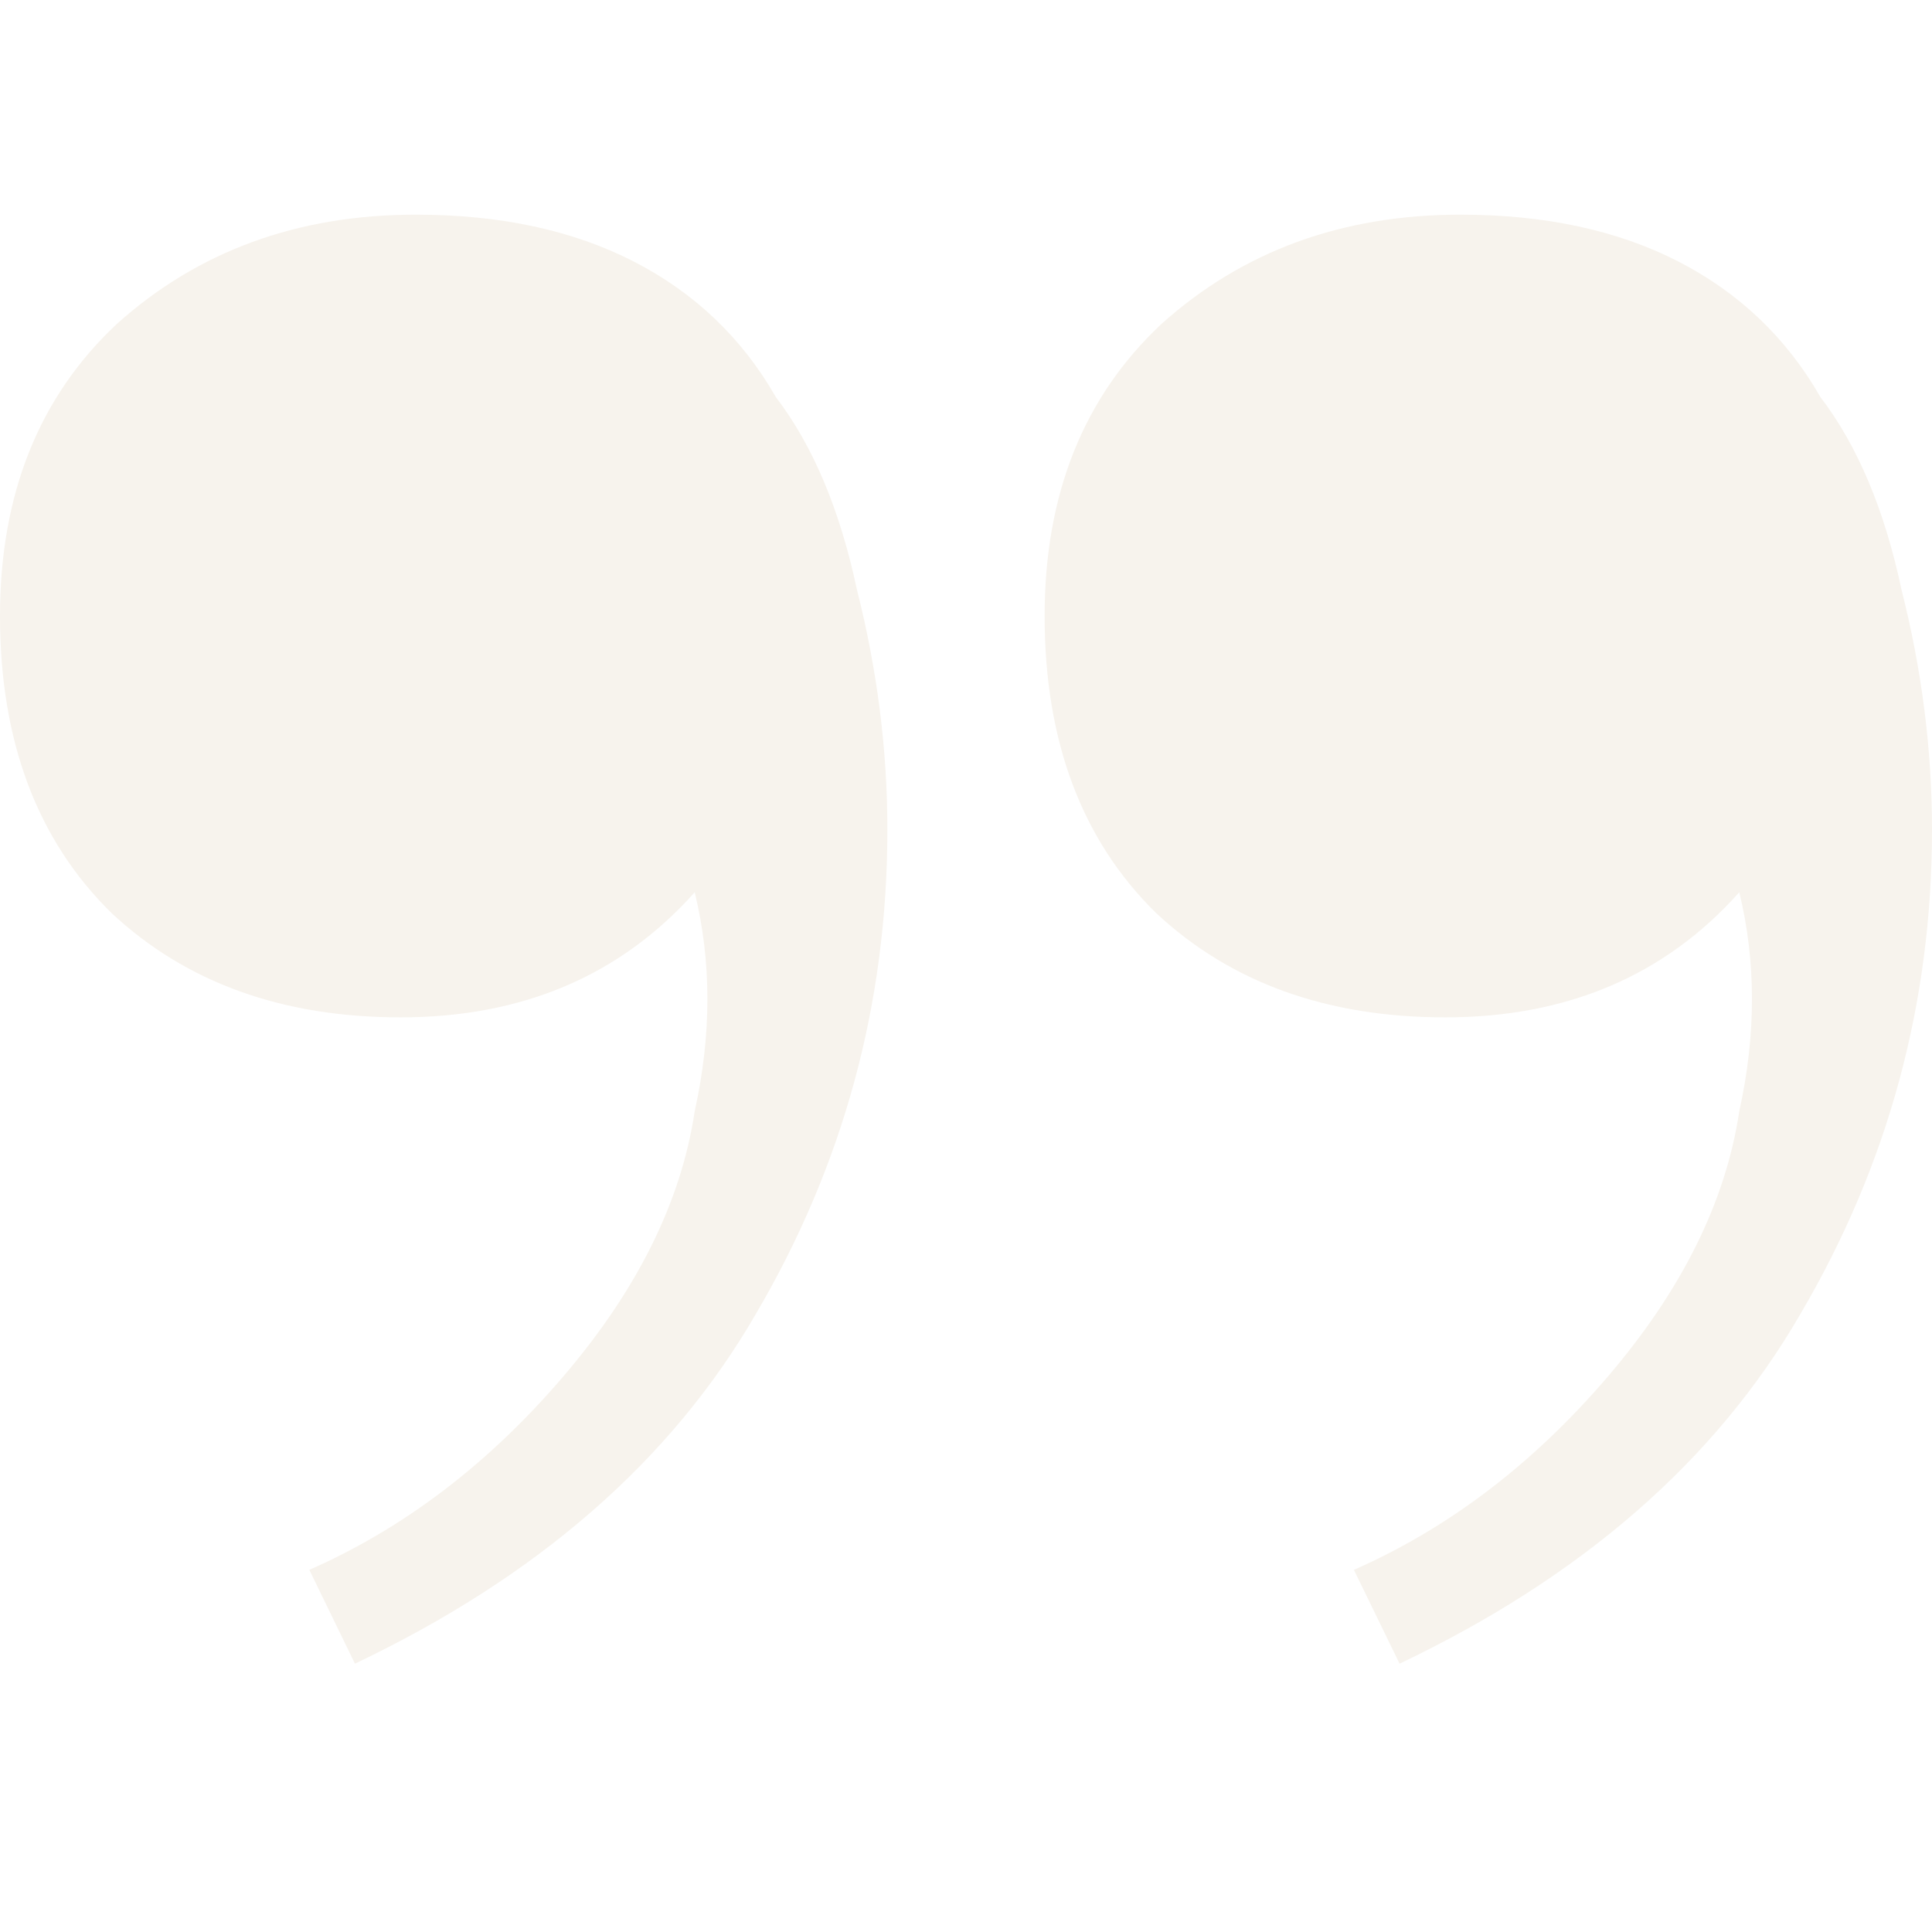
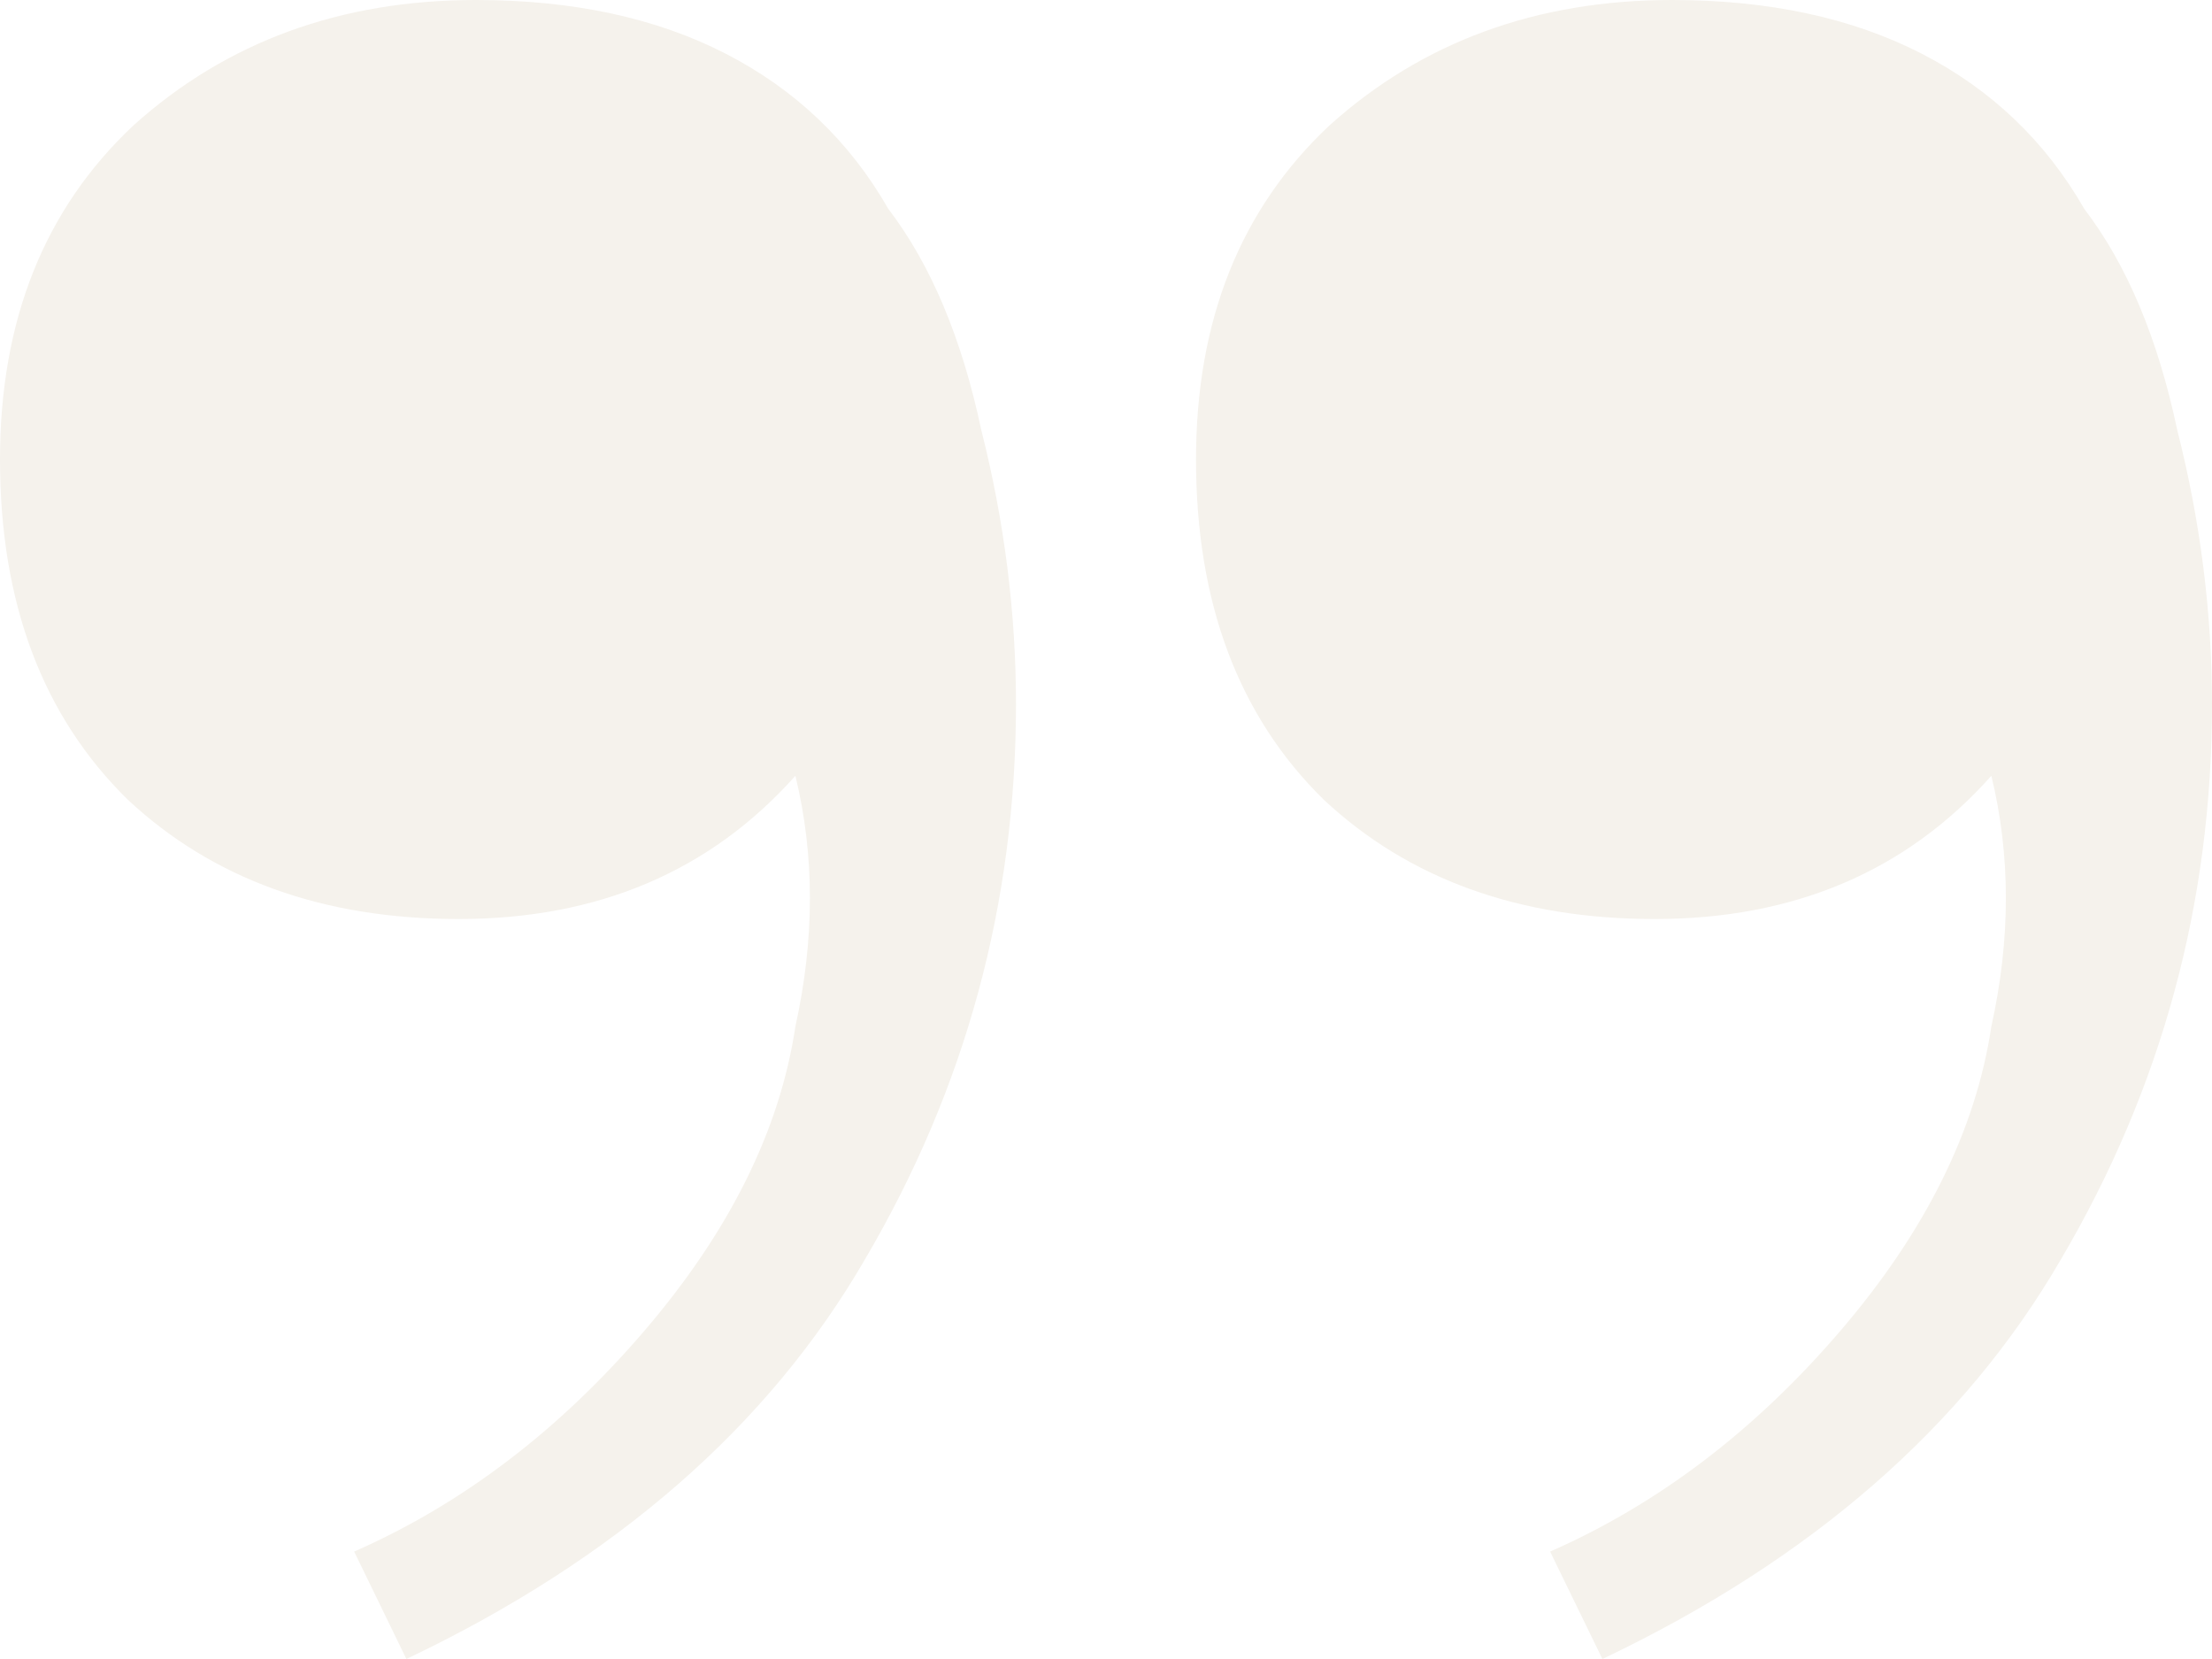
- <svg xmlns="http://www.w3.org/2000/svg" width="36" height="36" viewBox="0 0 36 36" fill="none">
-   <path d="M27.213 4C28.787 4 30.142 4.291 31.276 4.874C32.409 5.457 33.291 6.299 33.921 7.399C34.614 8.306 35.118 9.504 35.433 10.993C35.811 12.482 36 13.971 36 15.46C36 18.698 35.181 21.709 33.543 24.493C31.968 27.212 29.48 29.381 26.079 31L25.228 29.252C26.992 28.475 28.567 27.277 29.953 25.658C31.339 24.04 32.157 22.389 32.409 20.705C32.724 19.281 32.724 17.921 32.409 16.626C31.024 18.18 29.197 18.957 26.929 18.957C24.724 18.957 22.929 18.309 21.543 17.014C20.157 15.655 19.465 13.809 19.465 11.478C19.465 9.212 20.189 7.399 21.638 6.04C23.15 4.68 25.008 4 27.213 4ZM7.748 4C9.323 4 10.677 4.291 11.811 4.874C12.945 5.457 13.827 6.299 14.457 7.399C15.15 8.306 15.653 9.504 15.969 10.993C16.346 12.482 16.535 13.971 16.535 15.46C16.535 18.698 15.716 21.709 14.079 24.493C12.504 27.212 10.016 29.381 6.614 31L5.764 29.252C7.528 28.475 9.102 27.277 10.488 25.658C11.874 24.04 12.693 22.389 12.945 20.705C13.26 19.281 13.26 17.921 12.945 16.626C11.559 18.18 9.732 18.957 7.465 18.957C5.26 18.957 3.465 18.309 2.079 17.014C0.693 15.655 0 13.809 0 11.478C0 9.212 0.724 7.399 2.173 6.04C3.685 4.68 5.543 4 7.748 4Z" fill="#F7F3ED" />
+ <svg xmlns="http://www.w3.org/2000/svg" width="36" height="27" viewBox="0 0 36 27" fill="none">
+   <path d="M27.213 0C28.787 0 30.142 0.291 31.276 0.874C32.409 1.457 33.291 2.299 33.921 3.399C34.614 4.306 35.118 5.504 35.433 6.993C35.811 8.482 36 9.971 36 11.46C36 14.698 35.181 17.709 33.543 20.493C31.968 23.212 29.48 25.381 26.079 27L25.228 25.252C26.992 24.475 28.567 23.277 29.953 21.658C31.339 20.04 32.157 18.389 32.409 16.705C32.724 15.281 32.724 13.921 32.409 12.626C31.024 14.18 29.197 14.957 26.929 14.957C24.724 14.957 22.929 14.309 21.543 13.014C20.157 11.655 19.465 9.809 19.465 7.478C19.465 5.212 20.189 3.399 21.638 2.04C23.15 0.68 25.008 0 27.213 0ZM7.748 0C9.323 0 10.677 0.291 11.811 0.874C12.945 1.457 13.827 2.299 14.457 3.399C15.15 4.306 15.653 5.504 15.969 6.993C16.346 8.482 16.535 9.971 16.535 11.46C16.535 14.698 15.716 17.709 14.079 20.493C12.504 23.212 10.016 25.381 6.614 27L5.764 25.252C7.528 24.475 9.102 23.277 10.488 21.658C11.874 20.04 12.693 18.389 12.945 16.705C13.26 15.281 13.26 13.921 12.945 12.626C11.559 14.18 9.732 14.957 7.465 14.957C5.26 14.957 3.465 14.309 2.079 13.014C0.693 11.655 0 9.809 0 7.478C0 5.212 0.724 3.399 2.173 2.04C3.685 0.68 5.543 0 7.748 0Z" fill="#F5F2EC" />
</svg>
